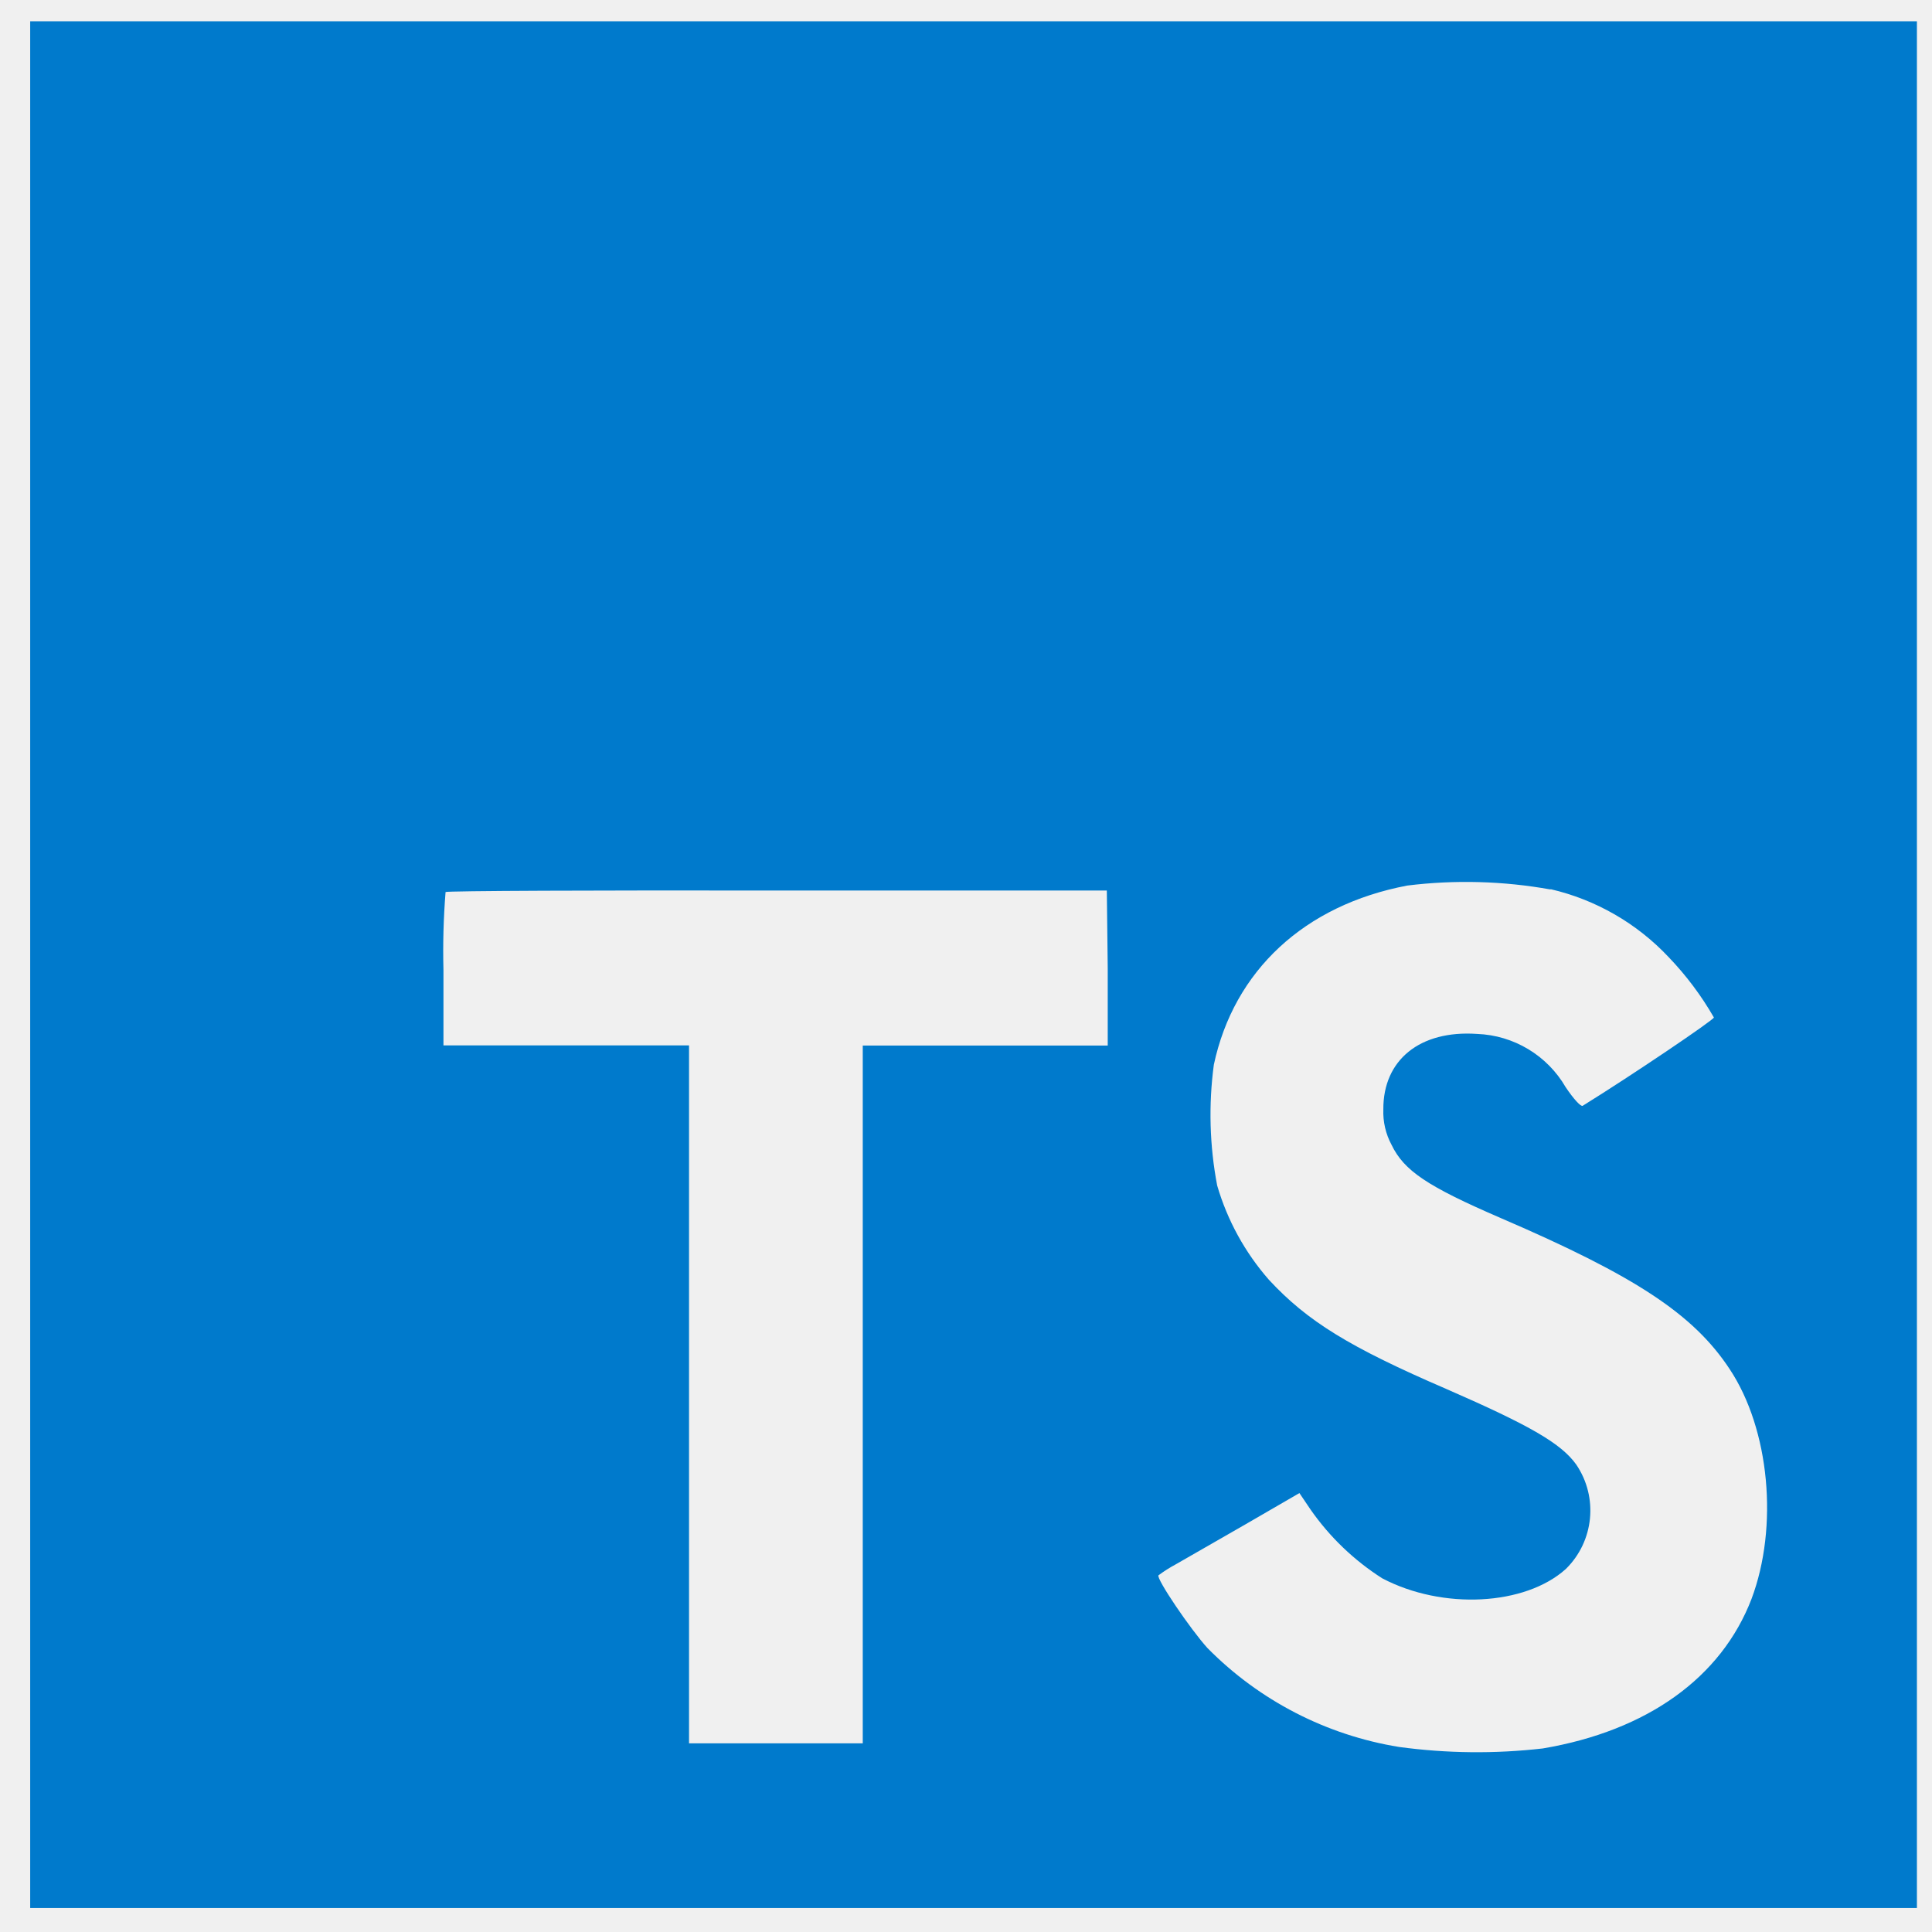
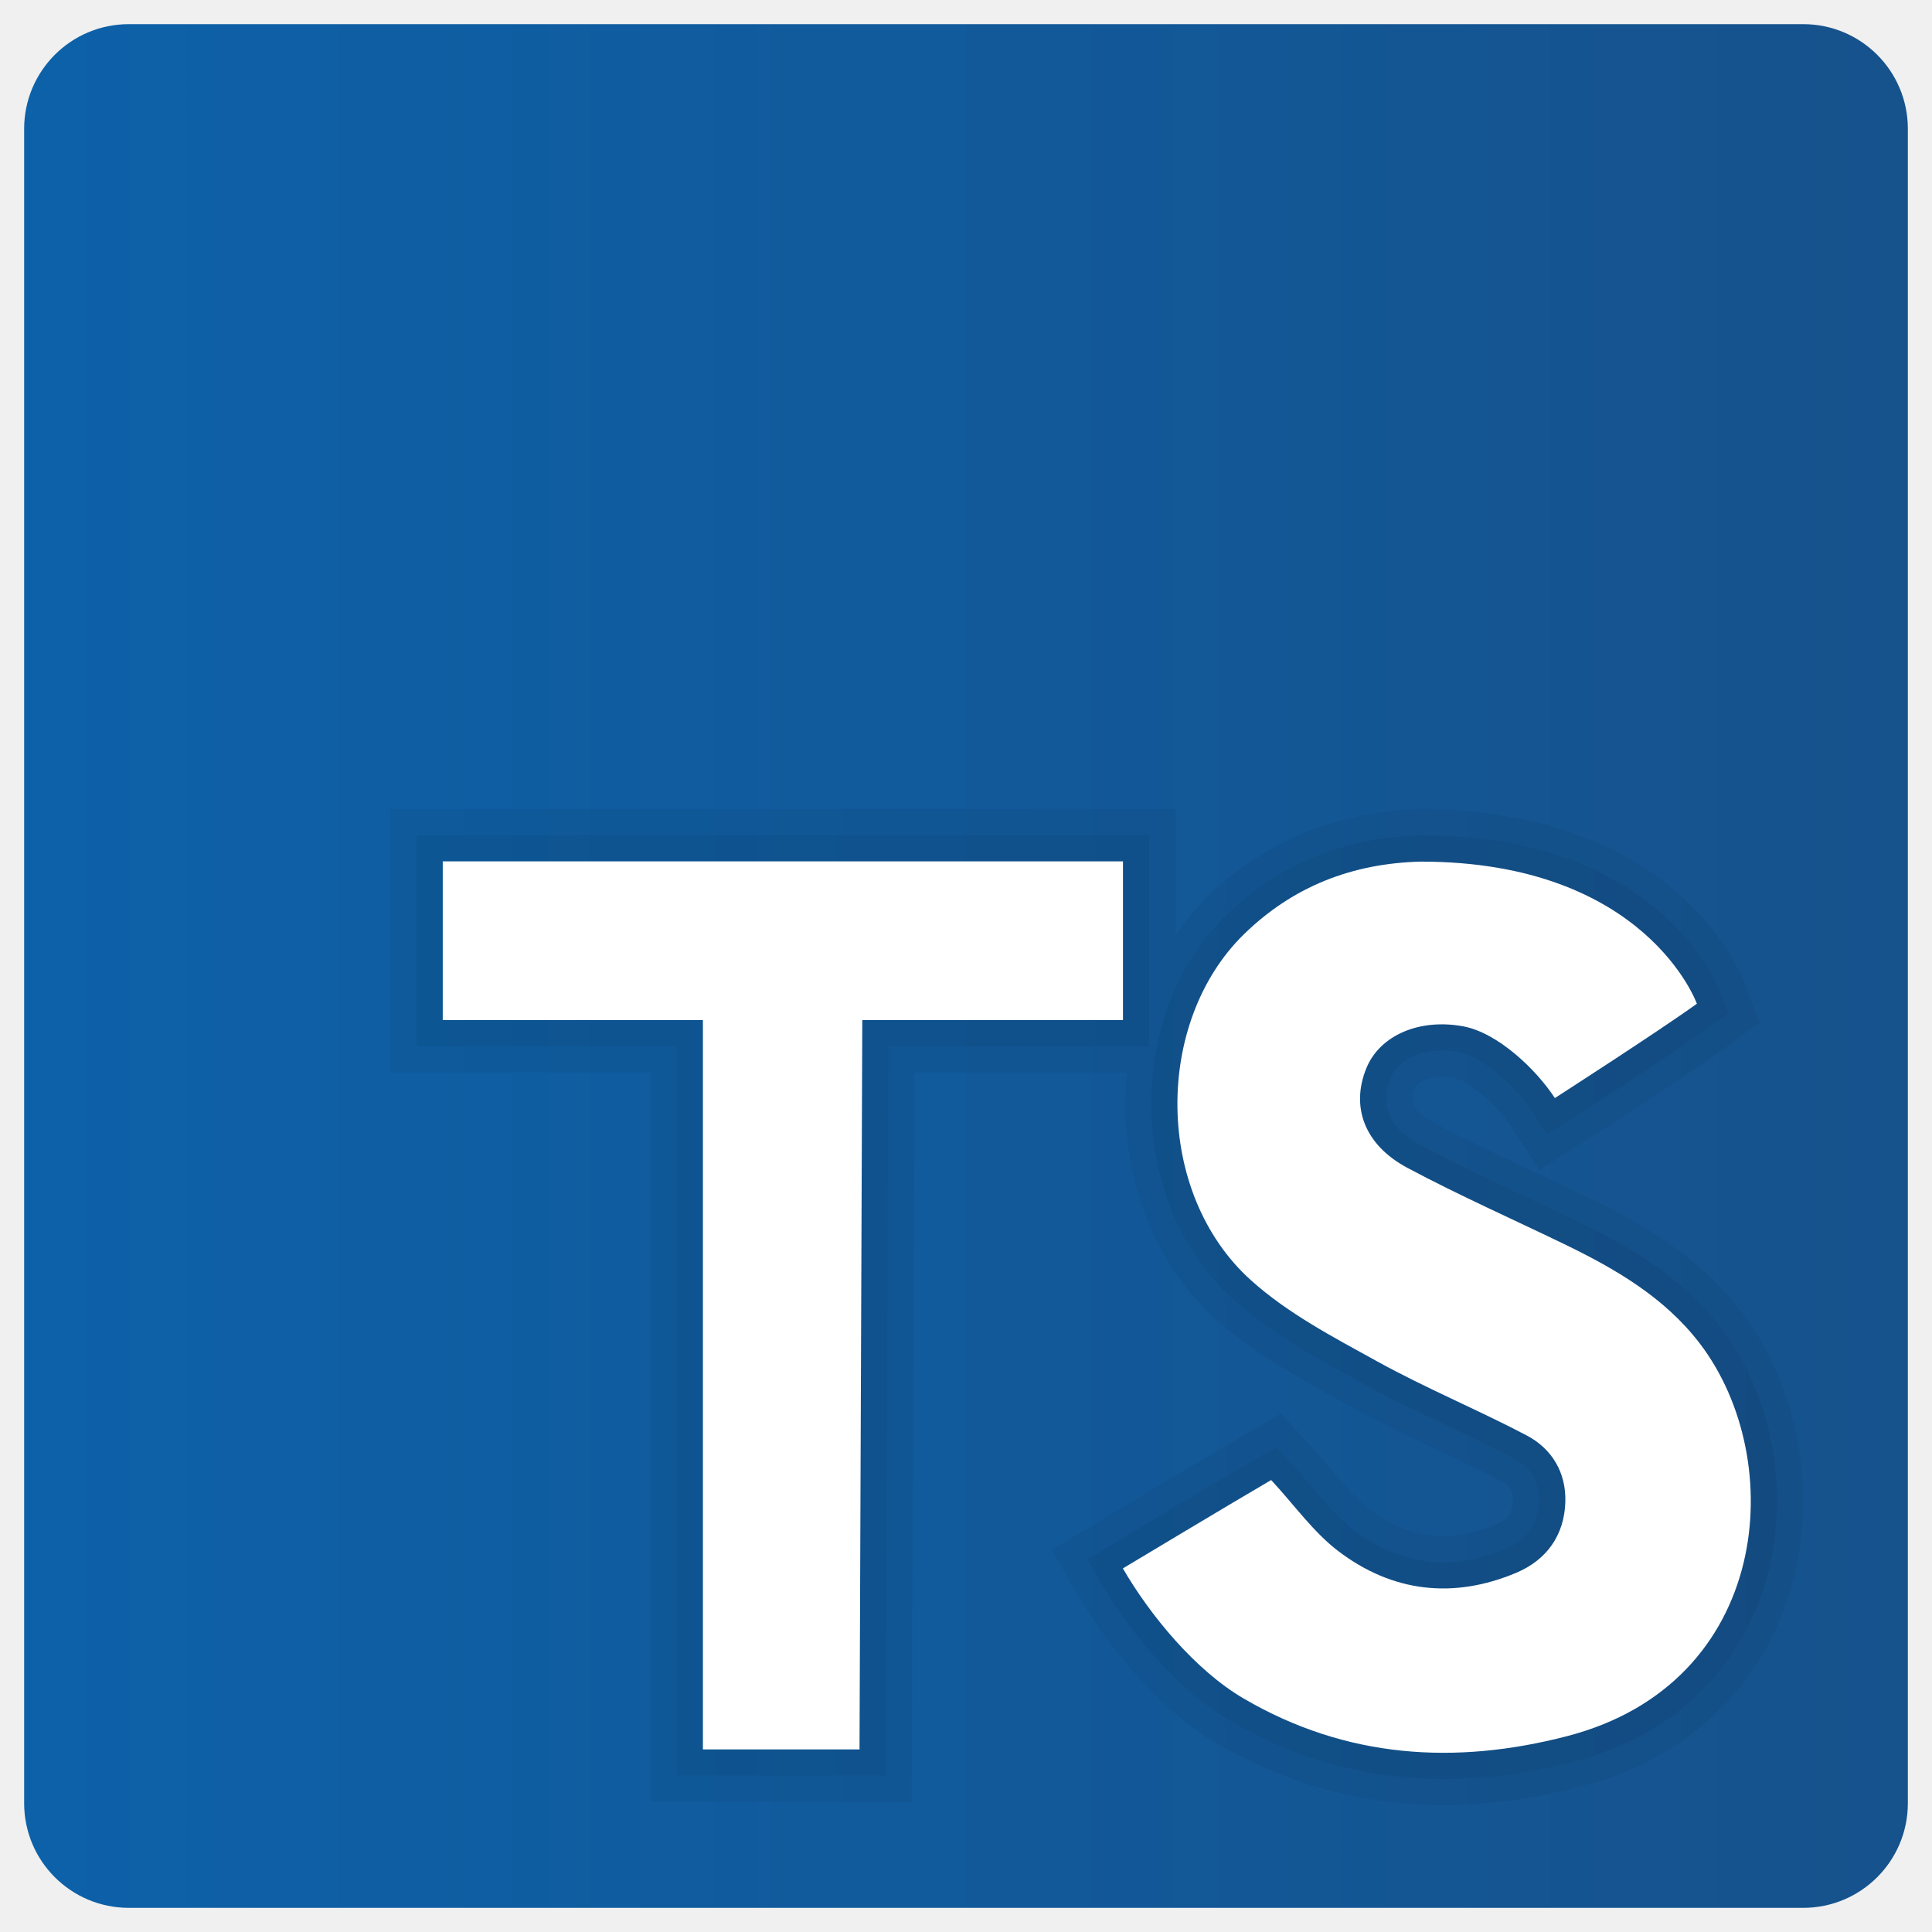
- <svg viewBox="0 0 128 128">
-   <path fill="#007acc" d="M2 63.91v62.5h125v-125H2zm100.73-5a15.56 15.56 0 017.82 4.5 20.58 20.58 0 013 4c0 .16-5.4 3.81-8.69 5.85-.12.08-.6-.44-1.13-1.23a7.09 7.09 0 00-5.87-3.53c-3.79-.26-6.23 1.73-6.21 5a4.58 4.58 0 00.54 2.34c.83 1.73 2.38 2.76 7.24 4.86 8.95 3.85 12.78 6.39 15.16 10 2.66 4 3.25 10.46 1.45 15.24-2 5.2-6.9 8.73-13.83 9.9a38.32 38.32 0 01-9.52-.1A23 23 0 0180 109.19c-1.15-1.27-3.39-4.58-3.25-4.82a9.34 9.34 0 011.15-.73l4.6-2.64 3.59-2.08.75 1.11a16.78 16.78 0 004.74 4.54c4 2.1 9.46 1.81 12.16-.62a5.43 5.43 0 00.69-6.92c-1-1.39-3-2.56-8.59-5-6.45-2.78-9.23-4.5-11.77-7.24a16.48 16.48 0 01-3.43-6.25 25 25 0 01-.22-8c1.33-6.23 6-10.58 12.82-11.87a31.66 31.66 0 019.49.26zm-29.34 5.24v5.12H57.16v46.23H45.65V69.26H29.38v-5a49.19 49.19 0 01.14-5.16c.06-.08 10-.12 22-.1h21.81z">
- 	</path>
+ <svg xmlns="http://www.w3.org/2000/svg" x="0px" y="0px" width="100" height="100" viewBox="0,0,256,256">
+   <defs>
+     <linearGradient x1="6" y1="24" x2="42" y2="24" gradientUnits="userSpaceOnUse" id="color-1_nCj4PvnCO0tZ_gr1">
+       <stop offset="0" stop-color="#0d61a9" />
+       <stop offset="1" stop-color="#16528c" />
+     </linearGradient>
+   </defs>
+   <g transform="translate(-38.4,-38.4) scale(1.3,1.3)">
+     <g fill="none" fill-rule="nonzero" stroke="none" stroke-width="1" stroke-linecap="butt" stroke-linejoin="miter" stroke-miterlimit="10" stroke-dasharray="" stroke-dashoffset="0" font-family="none" font-weight="none" font-size="none" text-anchor="none" style="mix-blend-mode: normal">
+       <g transform="scale(5.33333,5.33333)">
+         <path d="M40,6h-32c-1.105,0 -2,0.895 -2,2v32c0,1.105 0.895,2 2,2h32c1.105,0 2,-0.895 2,-2v-32c0,-1.105 -0.895,-2 -2,-2z" fill="url(#color-1_nCj4PvnCO0tZ_gr1)" />
+         <path d="M38.819,30.606c-0.814,-1.065 -1.899,-1.683 -2.951,-2.191c-0.319,-0.154 -0.639,-0.305 -0.959,-0.456c-0.665,-0.313 -1.353,-0.637 -2.002,-0.983c-0.485,-0.259 -0.382,-0.509 -0.327,-0.644c0.052,-0.127 0.264,-0.216 0.516,-0.216c0.075,0 0.152,0.008 0.228,0.022c0.284,0.053 0.816,0.507 1.094,0.933l0.272,0.416l0.271,0.416l0.418,-0.269l0.418,-0.269c0.082,-0.053 2.025,-1.302 2.759,-1.834l0.304,-0.22l0.304,-0.22l-0.126,-0.353l-0.126,-0.353c-0.049,-0.138 -1.264,-3.38 -6.221,-3.38h-0.006c-1.611,0.042 -2.972,0.603 -4.066,1.669c-0.23,0.225 -0.434,0.476 -0.617,0.745v-1.419v-0.5v-0.5h-0.5h-0.502h-13h-0.5h-0.5v0.5v0.5v3.034v0.5v0.5h0.5h0.5h3.972v12.938v0.5v0.5h0.5h0.5h2.993h0.498h0.498l0.002,-0.498l0.002,-0.498l0.049,-12.942h3.986h0.074c-0.023,0.238 -0.038,0.479 -0.033,0.723c0.031,1.573 0.664,3.029 1.737,3.994c0.726,0.653 1.565,1.114 2.377,1.56l0.214,0.118c0.541,0.299 1.096,0.561 1.632,0.815c0.426,0.202 0.841,0.398 1.247,0.611c0.151,0.079 0.211,0.183 0.205,0.358c-0.007,0.236 -0.099,0.365 -0.326,0.461c-0.348,0.147 -0.687,0.221 -1.009,0.221c-0.484,0 -0.954,-0.171 -1.399,-0.509c-0.238,-0.181 -0.471,-0.455 -0.719,-0.746c-0.141,-0.165 -0.284,-0.332 -0.436,-0.497l-0.273,-0.294l-0.273,-0.294l-0.346,0.202l-0.346,0.202c-0.869,0.507 -2.844,1.696 -2.844,1.696l-0.422,0.254l-0.422,0.254l0.248,0.426l0.248,0.426c0.713,1.223 1.711,2.287 2.671,2.848c1.331,0.778 2.785,1.172 4.322,1.172c0.837,0 1.715,-0.118 2.61,-0.35c1.932,-0.501 3.332,-1.751 3.942,-3.52c0.642,-1.854 0.304,-4.037 -0.86,-5.559z" fill="#000000" opacity="0.05" />
+         <path d="M32.69,21.505h-0.006h-0.007c-1.461,0.038 -2.709,0.552 -3.71,1.527c-0.934,0.911 -1.454,2.264 -1.425,3.715c0.029,1.436 0.601,2.76 1.571,3.633c0.683,0.614 1.497,1.062 2.284,1.494l0.214,0.118c0.528,0.291 1.075,0.551 1.605,0.802c0.425,0.201 0.85,0.402 1.265,0.62c0.321,0.168 0.485,0.451 0.473,0.817c-0.014,0.43 -0.226,0.735 -0.631,0.906c-0.41,0.173 -0.814,0.26 -1.203,0.26c-0.595,0 -1.168,-0.206 -1.702,-0.611c-0.281,-0.213 -0.532,-0.508 -0.797,-0.82c-0.136,-0.159 -0.274,-0.322 -0.422,-0.481l-0.273,-0.294l-0.346,0.202c-0.867,0.506 -2.838,1.693 -2.838,1.693l-0.422,0.254l0.248,0.426c0.671,1.152 1.602,2.149 2.491,2.668c1.254,0.732 2.623,1.104 4.07,1.104c0.795,0 1.63,-0.112 2.484,-0.334c1.764,-0.458 3.041,-1.594 3.595,-3.199c0.587,-1.702 0.279,-3.701 -0.786,-5.094c-0.75,-0.982 -1.775,-1.563 -2.771,-2.045c-0.317,-0.153 -0.636,-0.304 -0.955,-0.454c-0.671,-0.316 -1.365,-0.643 -2.025,-0.995c-0.57,-0.304 -0.767,-0.756 -0.555,-1.274c0.133,-0.325 0.508,-0.527 0.979,-0.527c0.105,0 0.213,0.01 0.321,0.031c0.471,0.088 1.104,0.667 1.42,1.152l0.271,0.416l0.418,-0.269c0.082,-0.053 2.019,-1.299 2.737,-1.818l0.304,-0.22l-0.126,-0.353c-0.044,-0.126 -1.141,-3.05 -5.75,-3.05z" fill="#000000" opacity="0.05" />
+         <path d="M27.5,21.5h-0.5h-13h-0.5v0.5v3.034v0.5h0.5h4.472v13.438v0.5h0.5h2.993h0.498l0.002,-0.498l0.051,-13.44h4.484h0.5v-0.5v-3.034v-0.5z" fill="#000000" opacity="0.05" />
+         <path d="M29.832,33.824c0.45,0.485 0.809,0.998 1.284,1.359c1.031,0.784 2.197,0.921 3.401,0.413c0.579,-0.244 0.917,-0.716 0.937,-1.35c0.018,-0.56 -0.252,-1.019 -0.741,-1.276c-0.942,-0.494 -1.93,-0.903 -2.861,-1.417c-0.834,-0.46 -1.705,-0.916 -2.405,-1.546c-1.855,-1.67 -1.851,-4.942 -0.132,-6.617c0.935,-0.911 2.064,-1.351 3.374,-1.385c4.31,0 5.279,2.716 5.279,2.716c-0.715,0.517 -2.714,1.803 -2.714,1.803c-0.358,-0.549 -1.09,-1.246 -1.747,-1.37c-0.826,-0.155 -1.593,0.159 -1.855,0.798c-0.302,0.737 -0.04,1.466 0.782,1.905c0.979,0.522 1.997,0.973 2.997,1.457c0.98,0.474 1.918,1.018 2.592,1.899c1.704,2.229 1.365,6.494 -2.537,7.506c-2.133,0.553 -4.218,0.427 -6.177,-0.718c-0.923,-0.539 -1.783,-1.581 -2.311,-2.488c0.002,0 1.969,-1.184 2.834,-1.689z" fill="#ffffff" />
+         <path d="M14,22v3.034h4.972v13.938h2.993l0.053,-13.938h4.982v-3.034z" fill="#ffffff" />
+       </g>
+     </g>
+   </g>
</svg>
